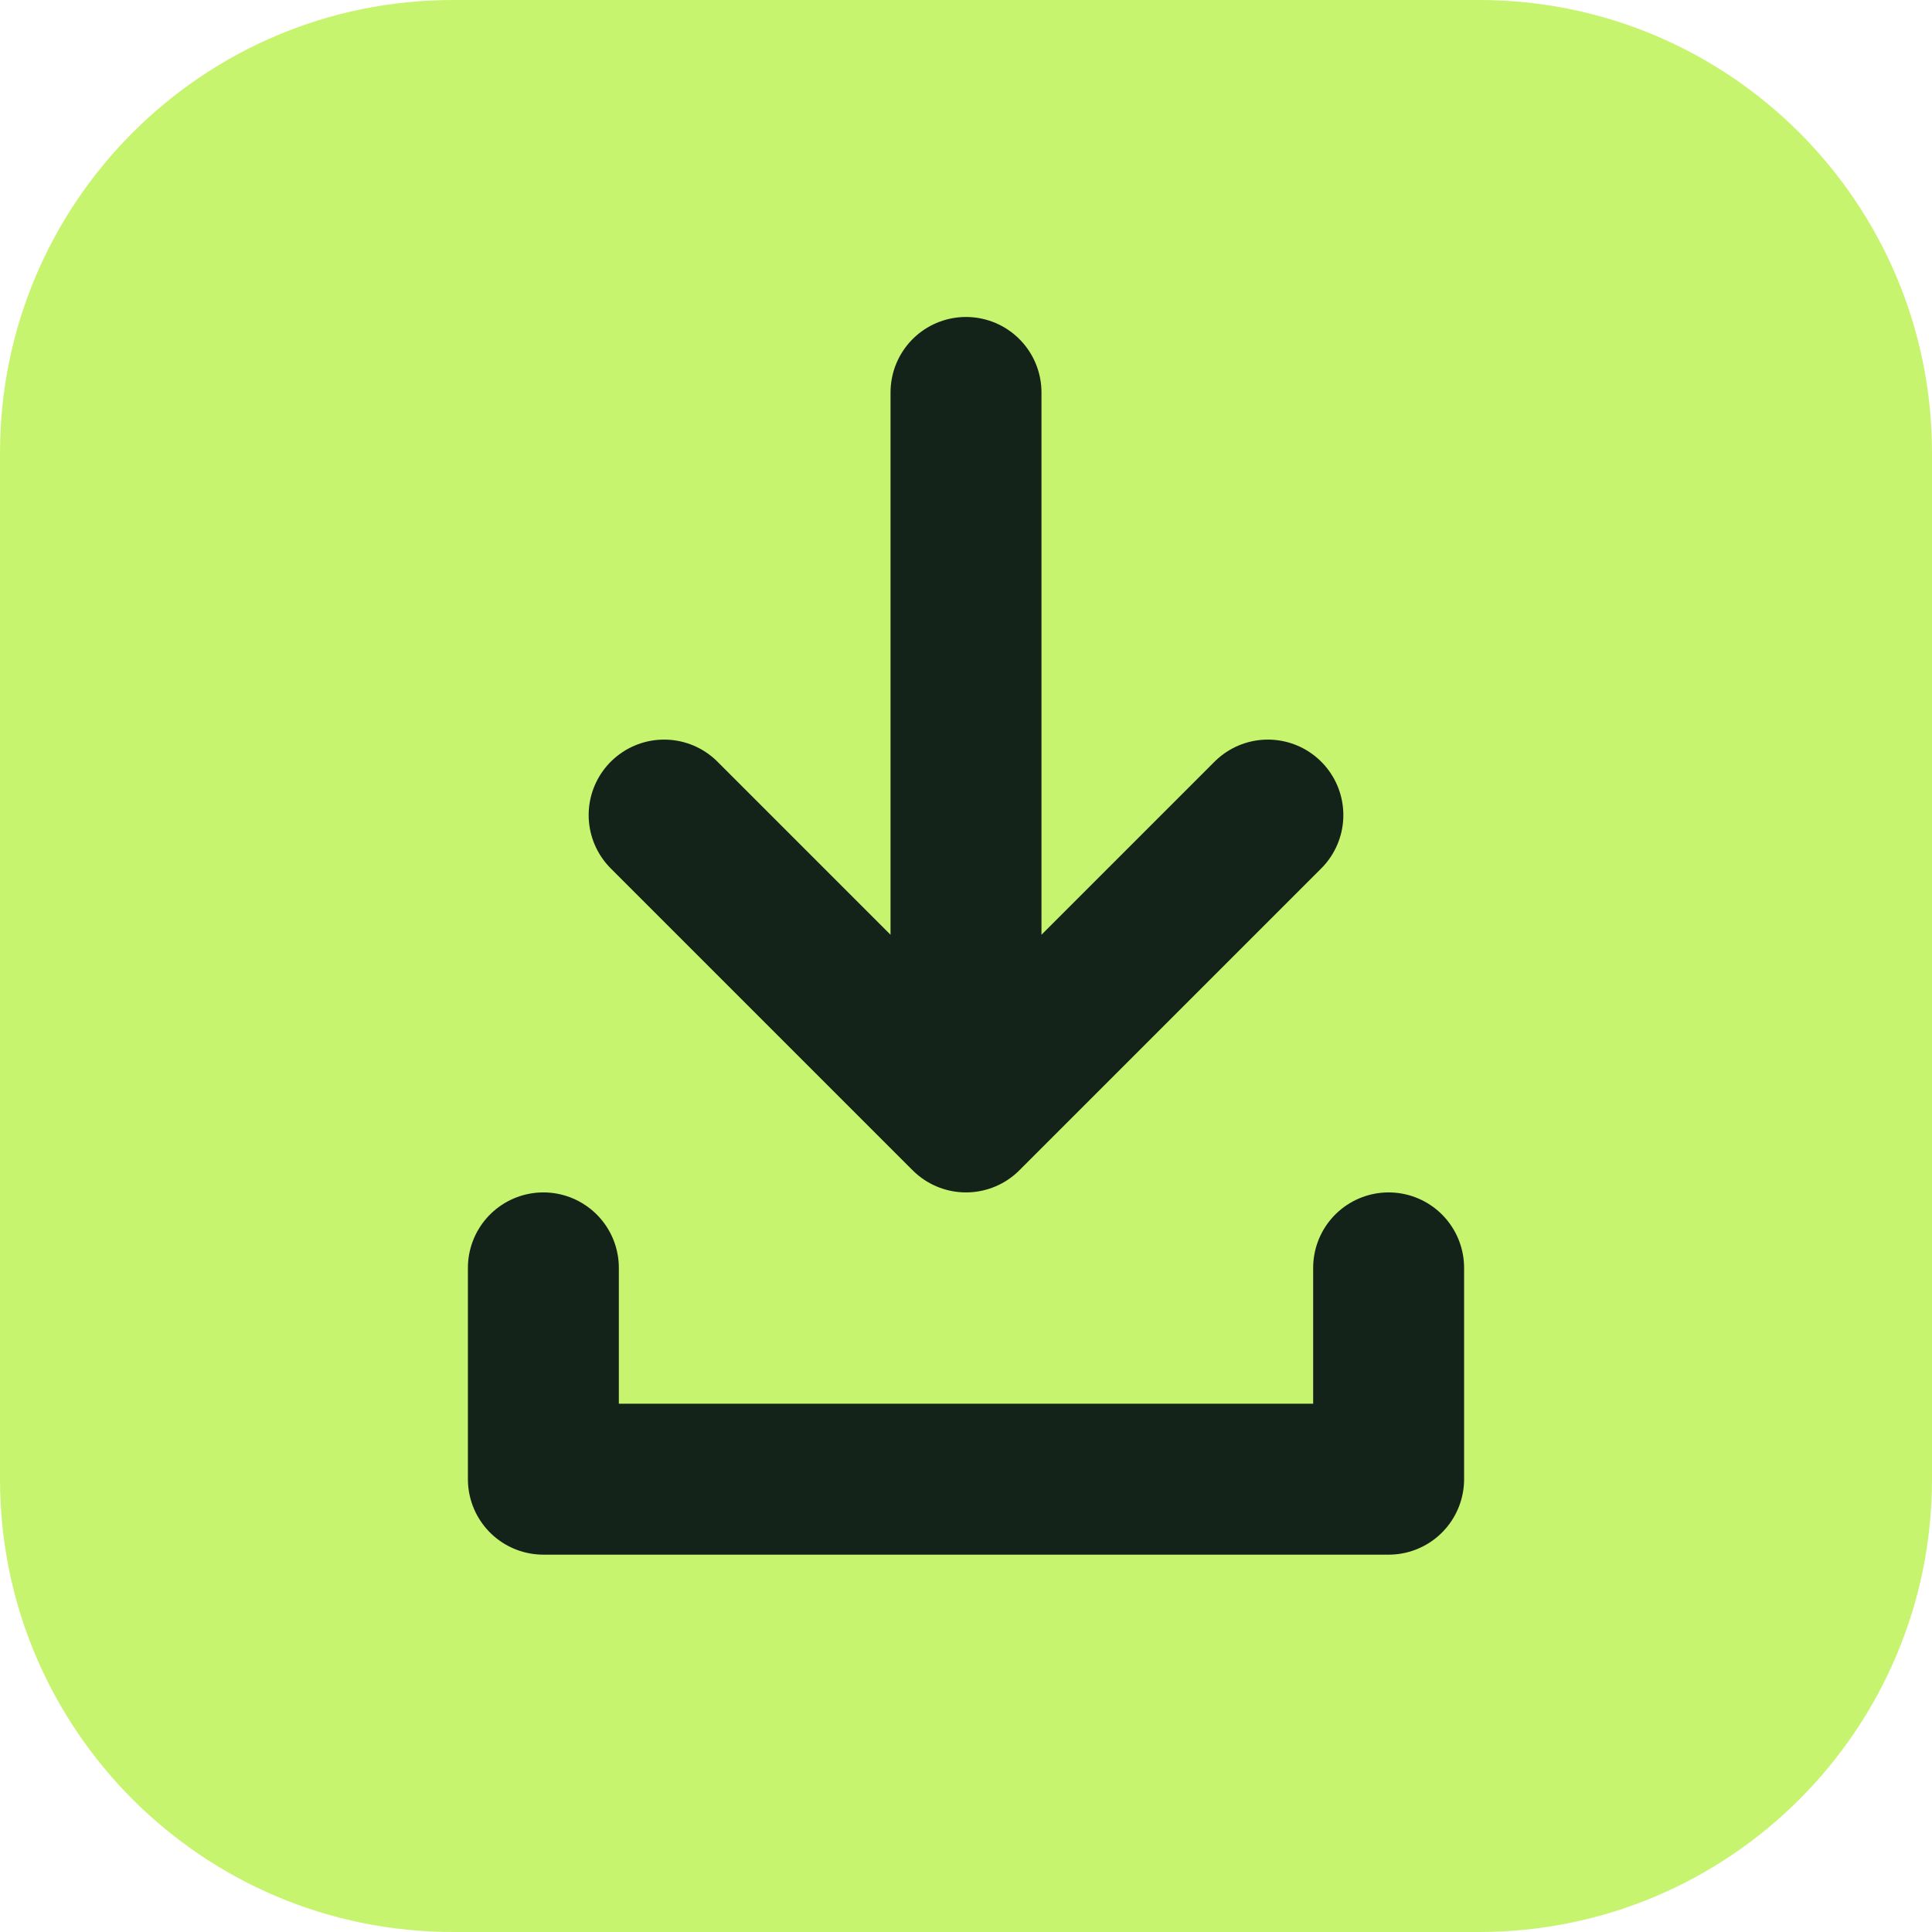
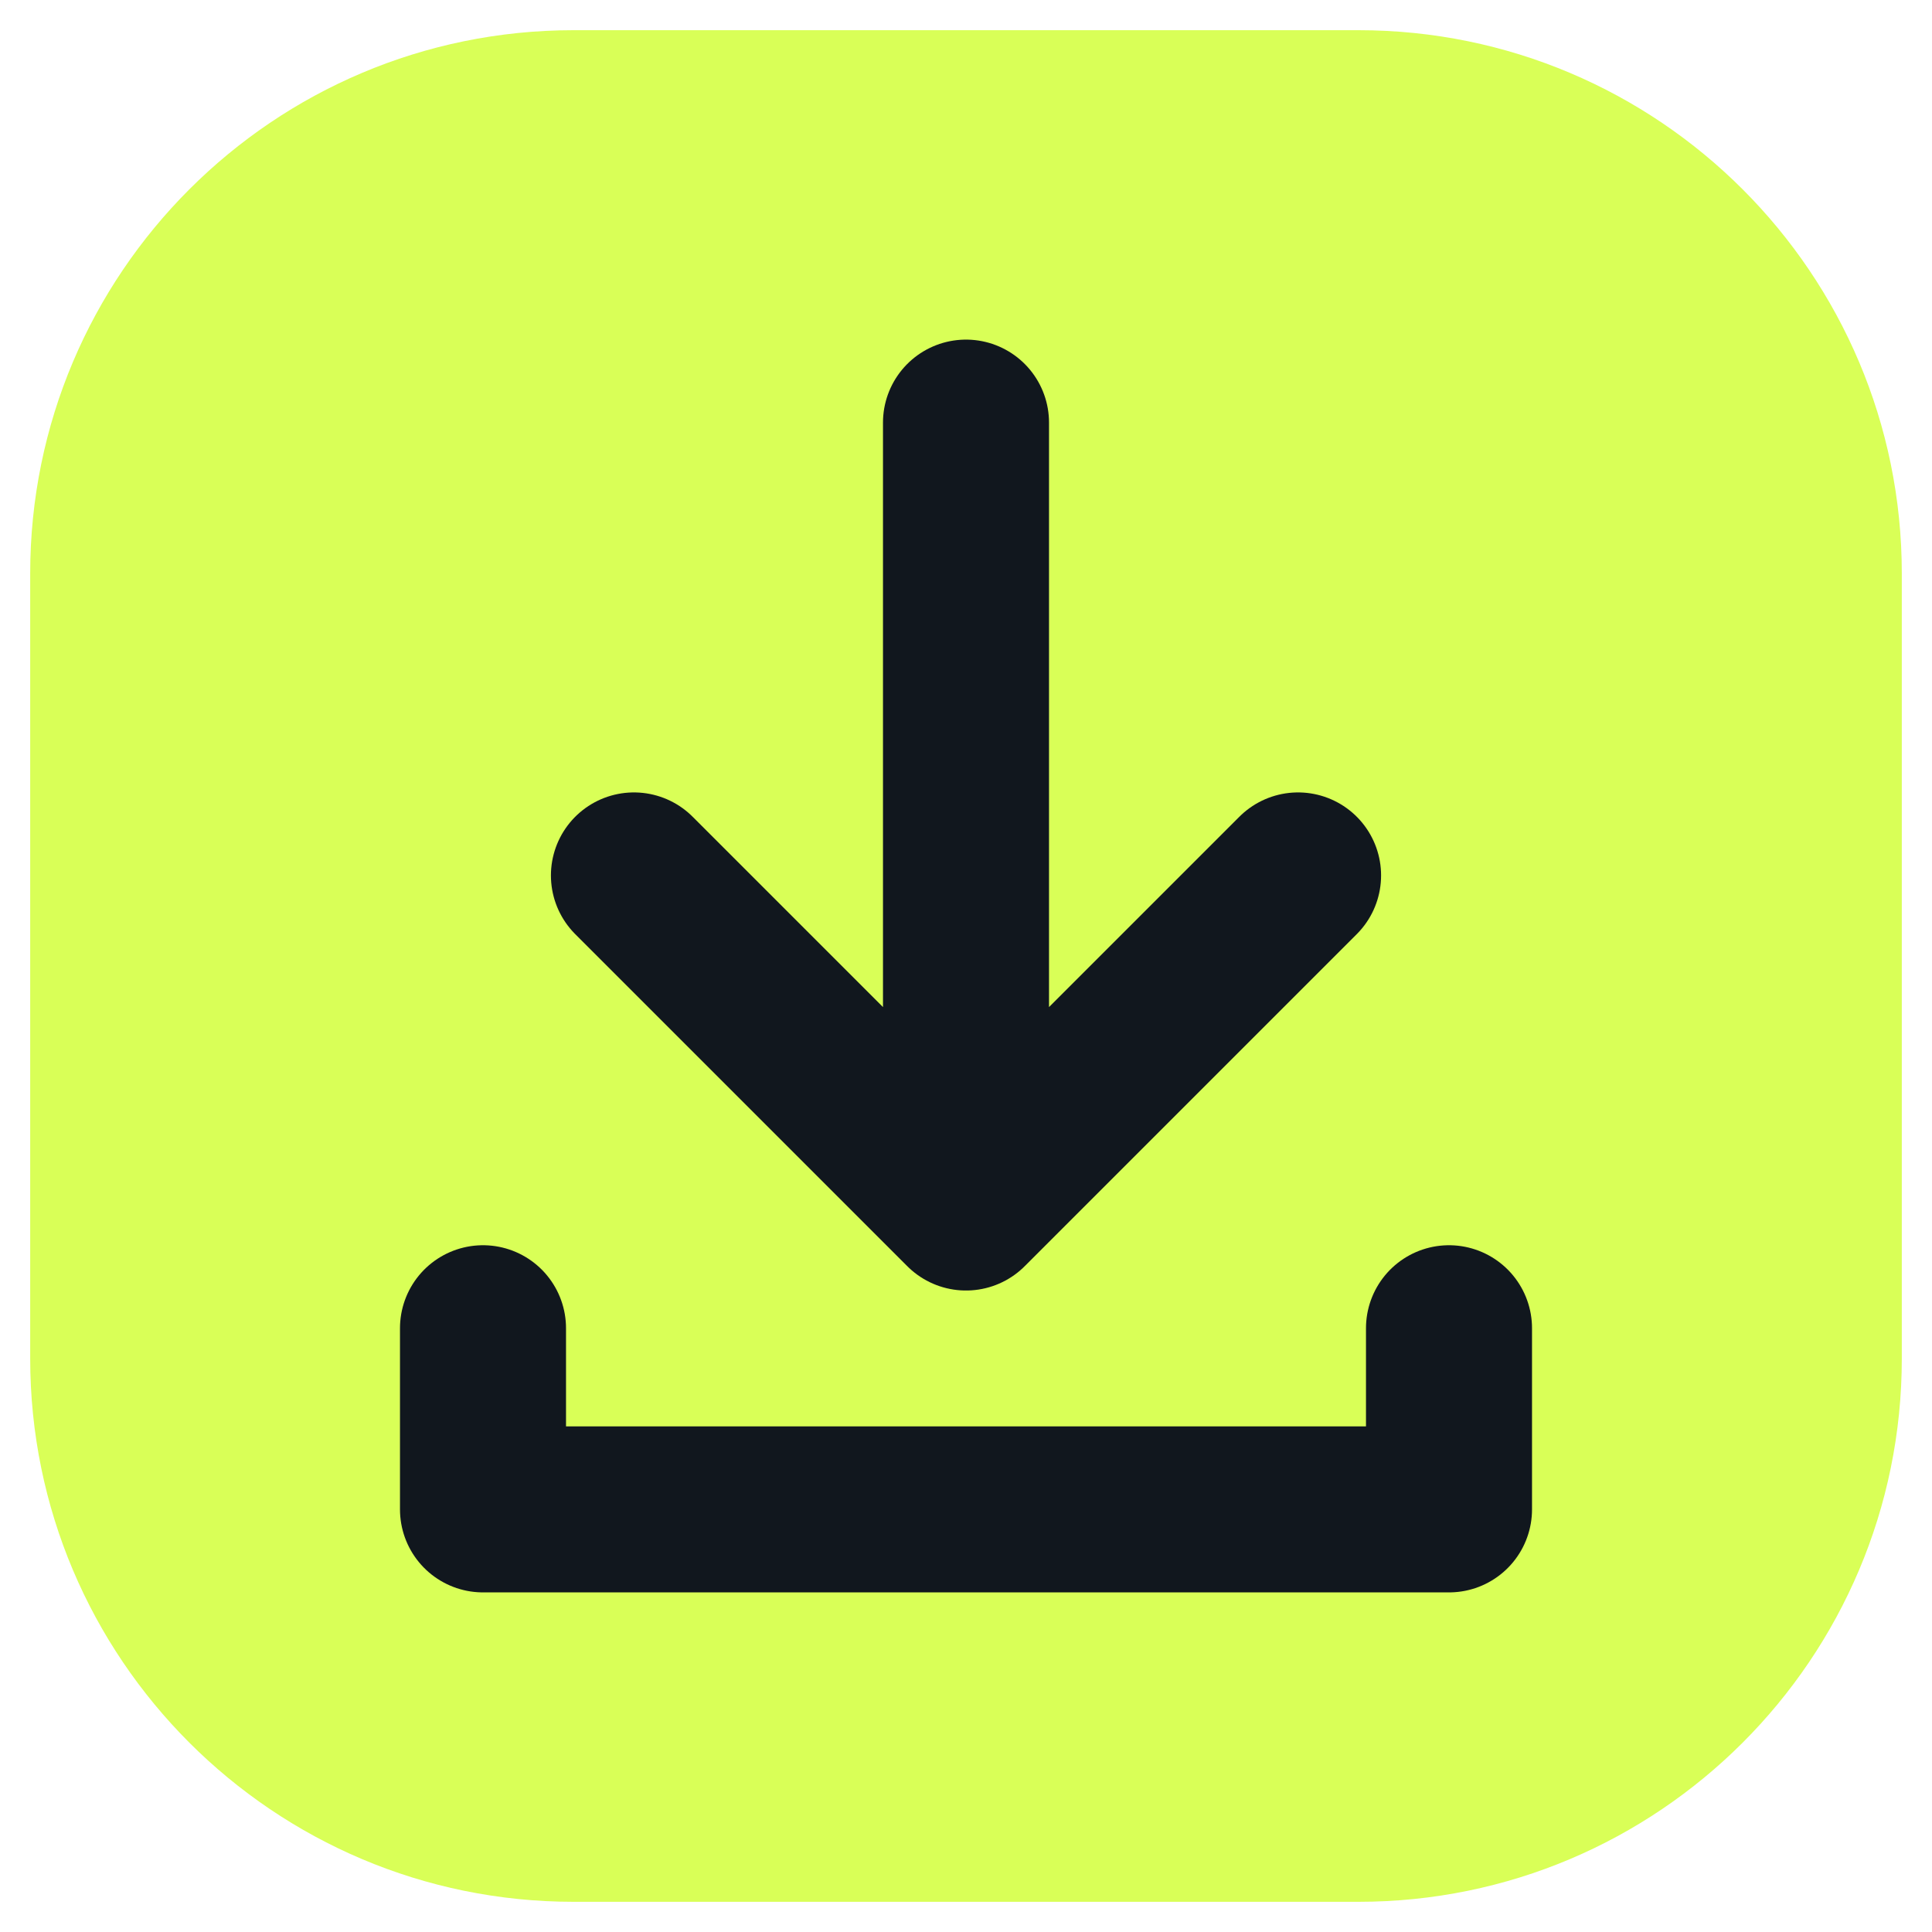
- <svg xmlns="http://www.w3.org/2000/svg" viewBox="0 0 64 64">
-   <rect width="64" height="64" rx="15" fill="#c7f46e" />
-   <path d="M32 13v24m-10-10 10 10 10-10M18 42v7h28v-7" fill="none" stroke="#142319" stroke-width="5" stroke-linecap="round" stroke-linejoin="round" />
+ <svg xmlns="http://www.w3.org/2000/svg" viewBox="0 0 64 64" role="img" aria-label="ClipCatch">
+   <rect x="1" y="1" width="62" height="62" rx="18" fill="#D9FF57" />
+   <path d="M32 14V40M21 29L32 40L43 29" fill="none" stroke="#11171E" stroke-width="5.5" stroke-linecap="round" stroke-linejoin="round" />
+   <path d="M16 44V50H48V44" fill="none" stroke="#11171E" stroke-width="5.5" stroke-linecap="round" stroke-linejoin="round" />
</svg>
